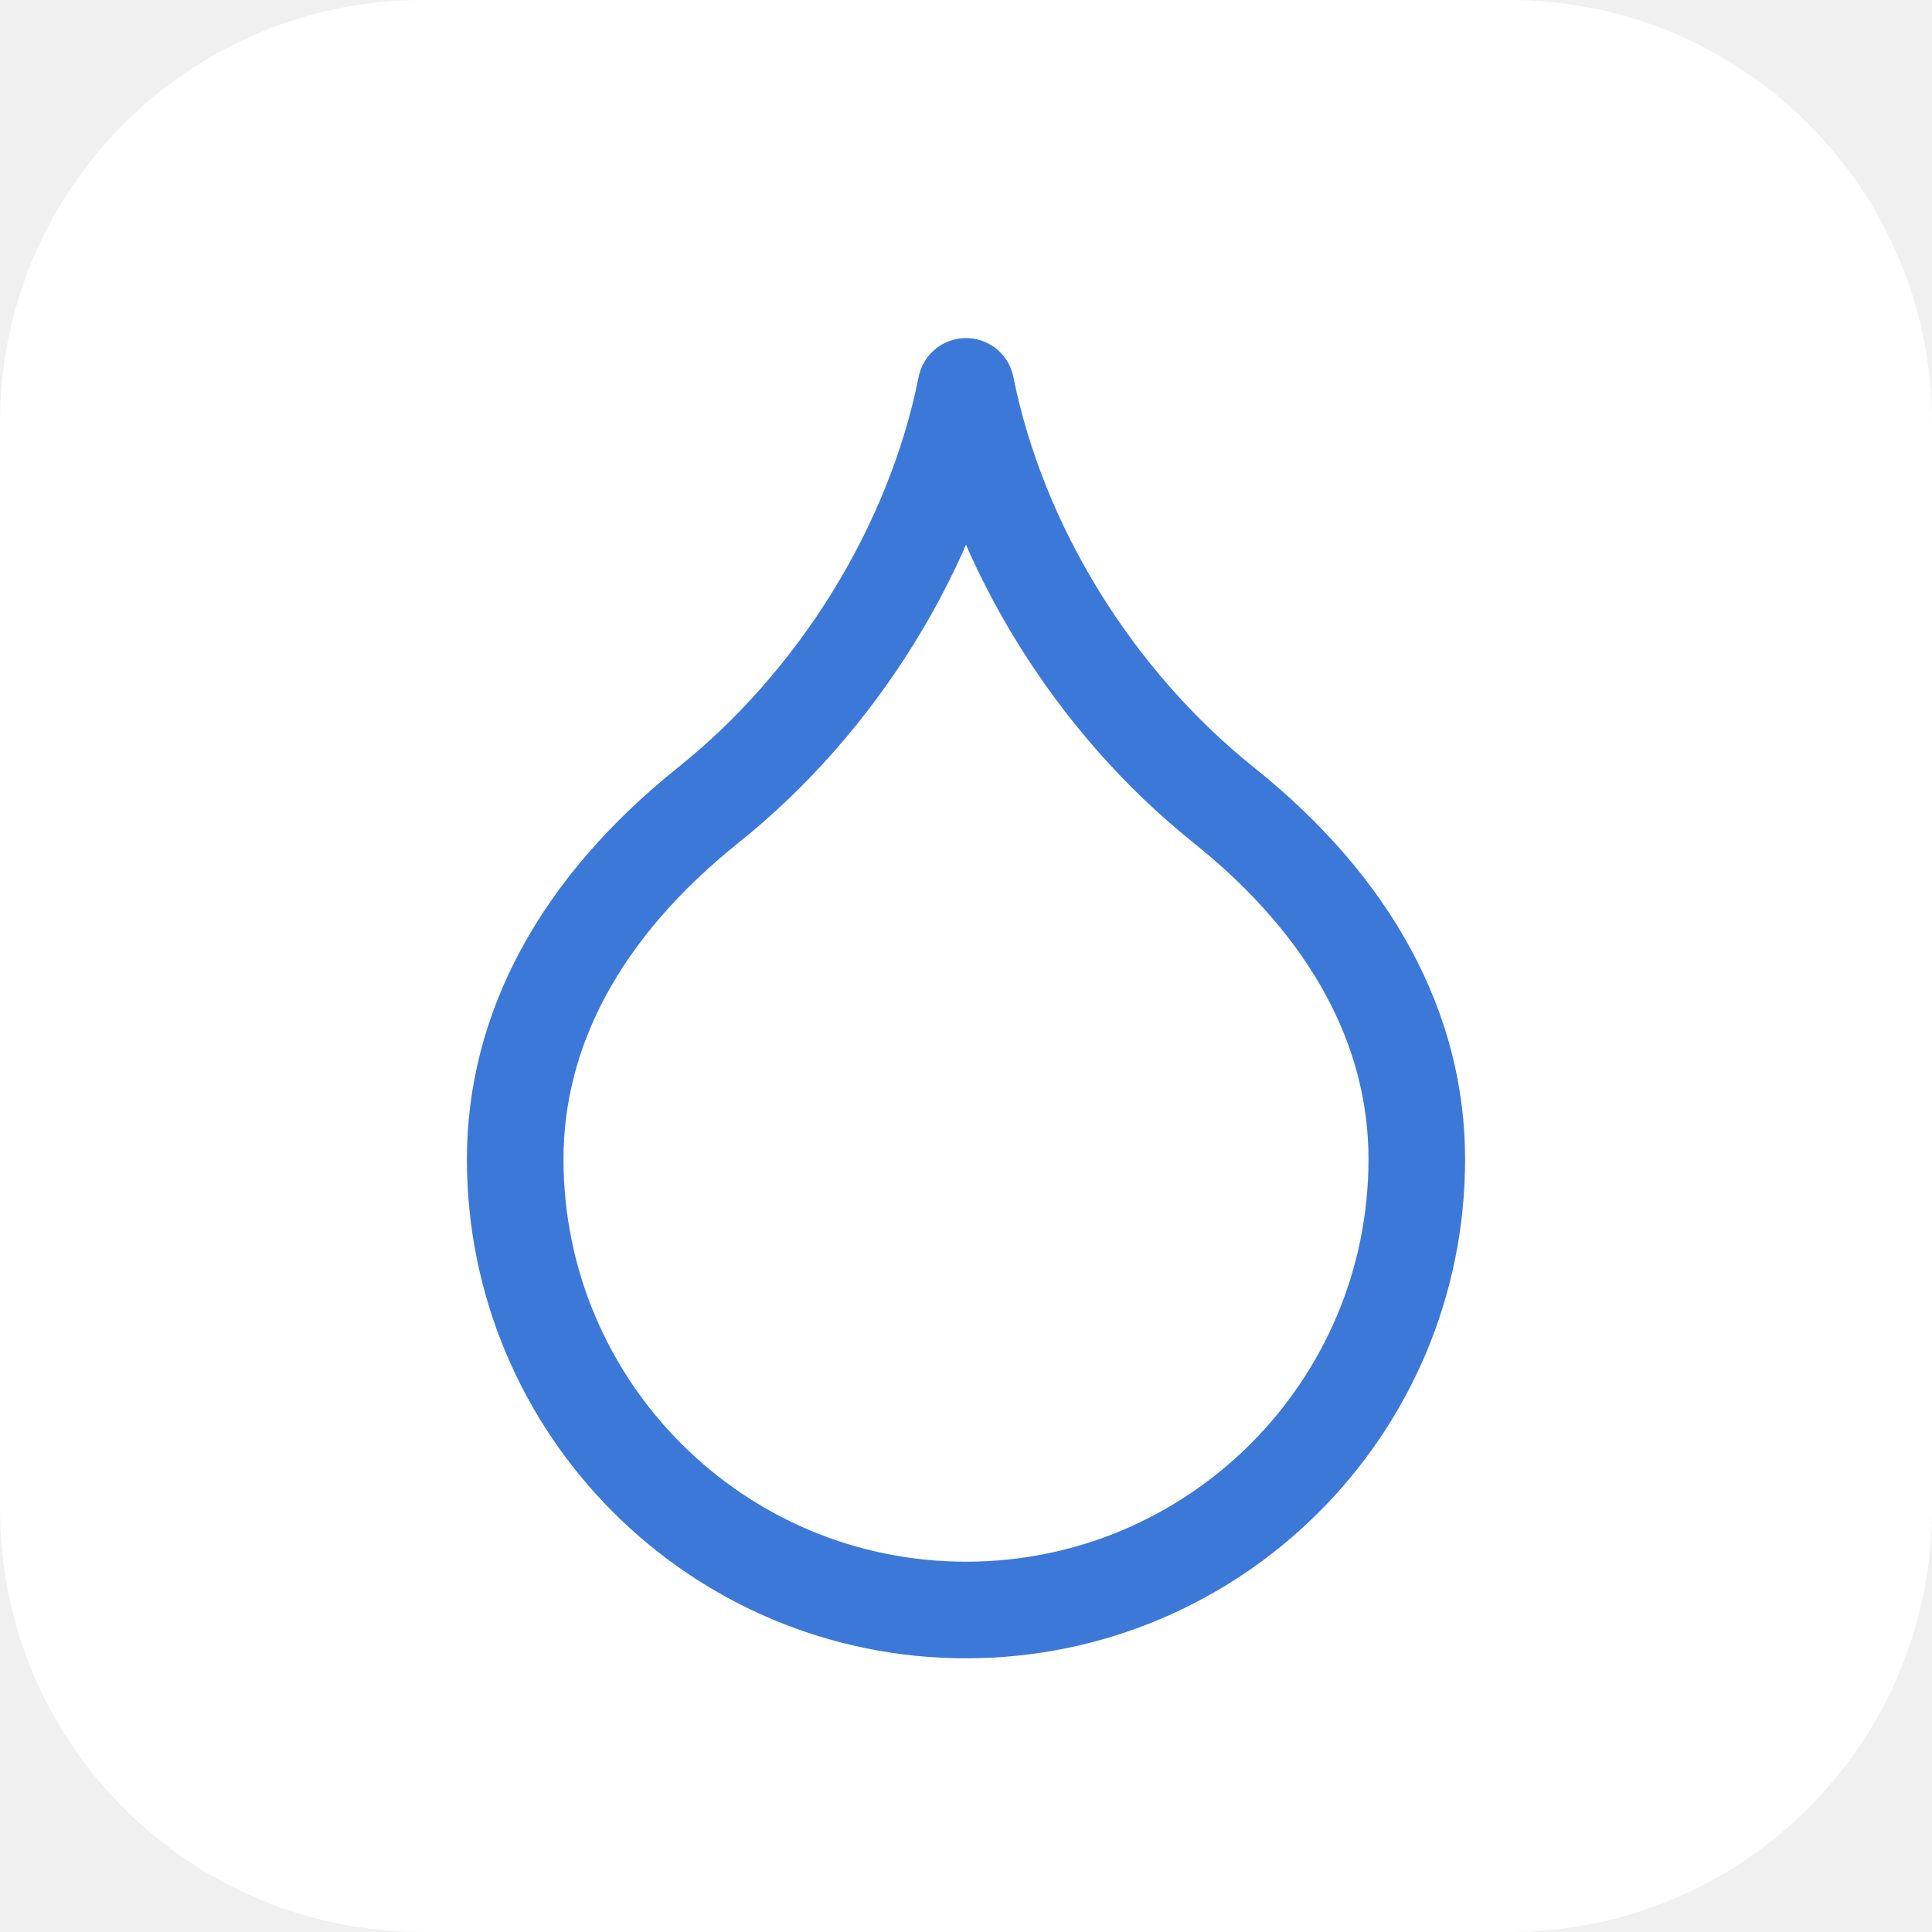
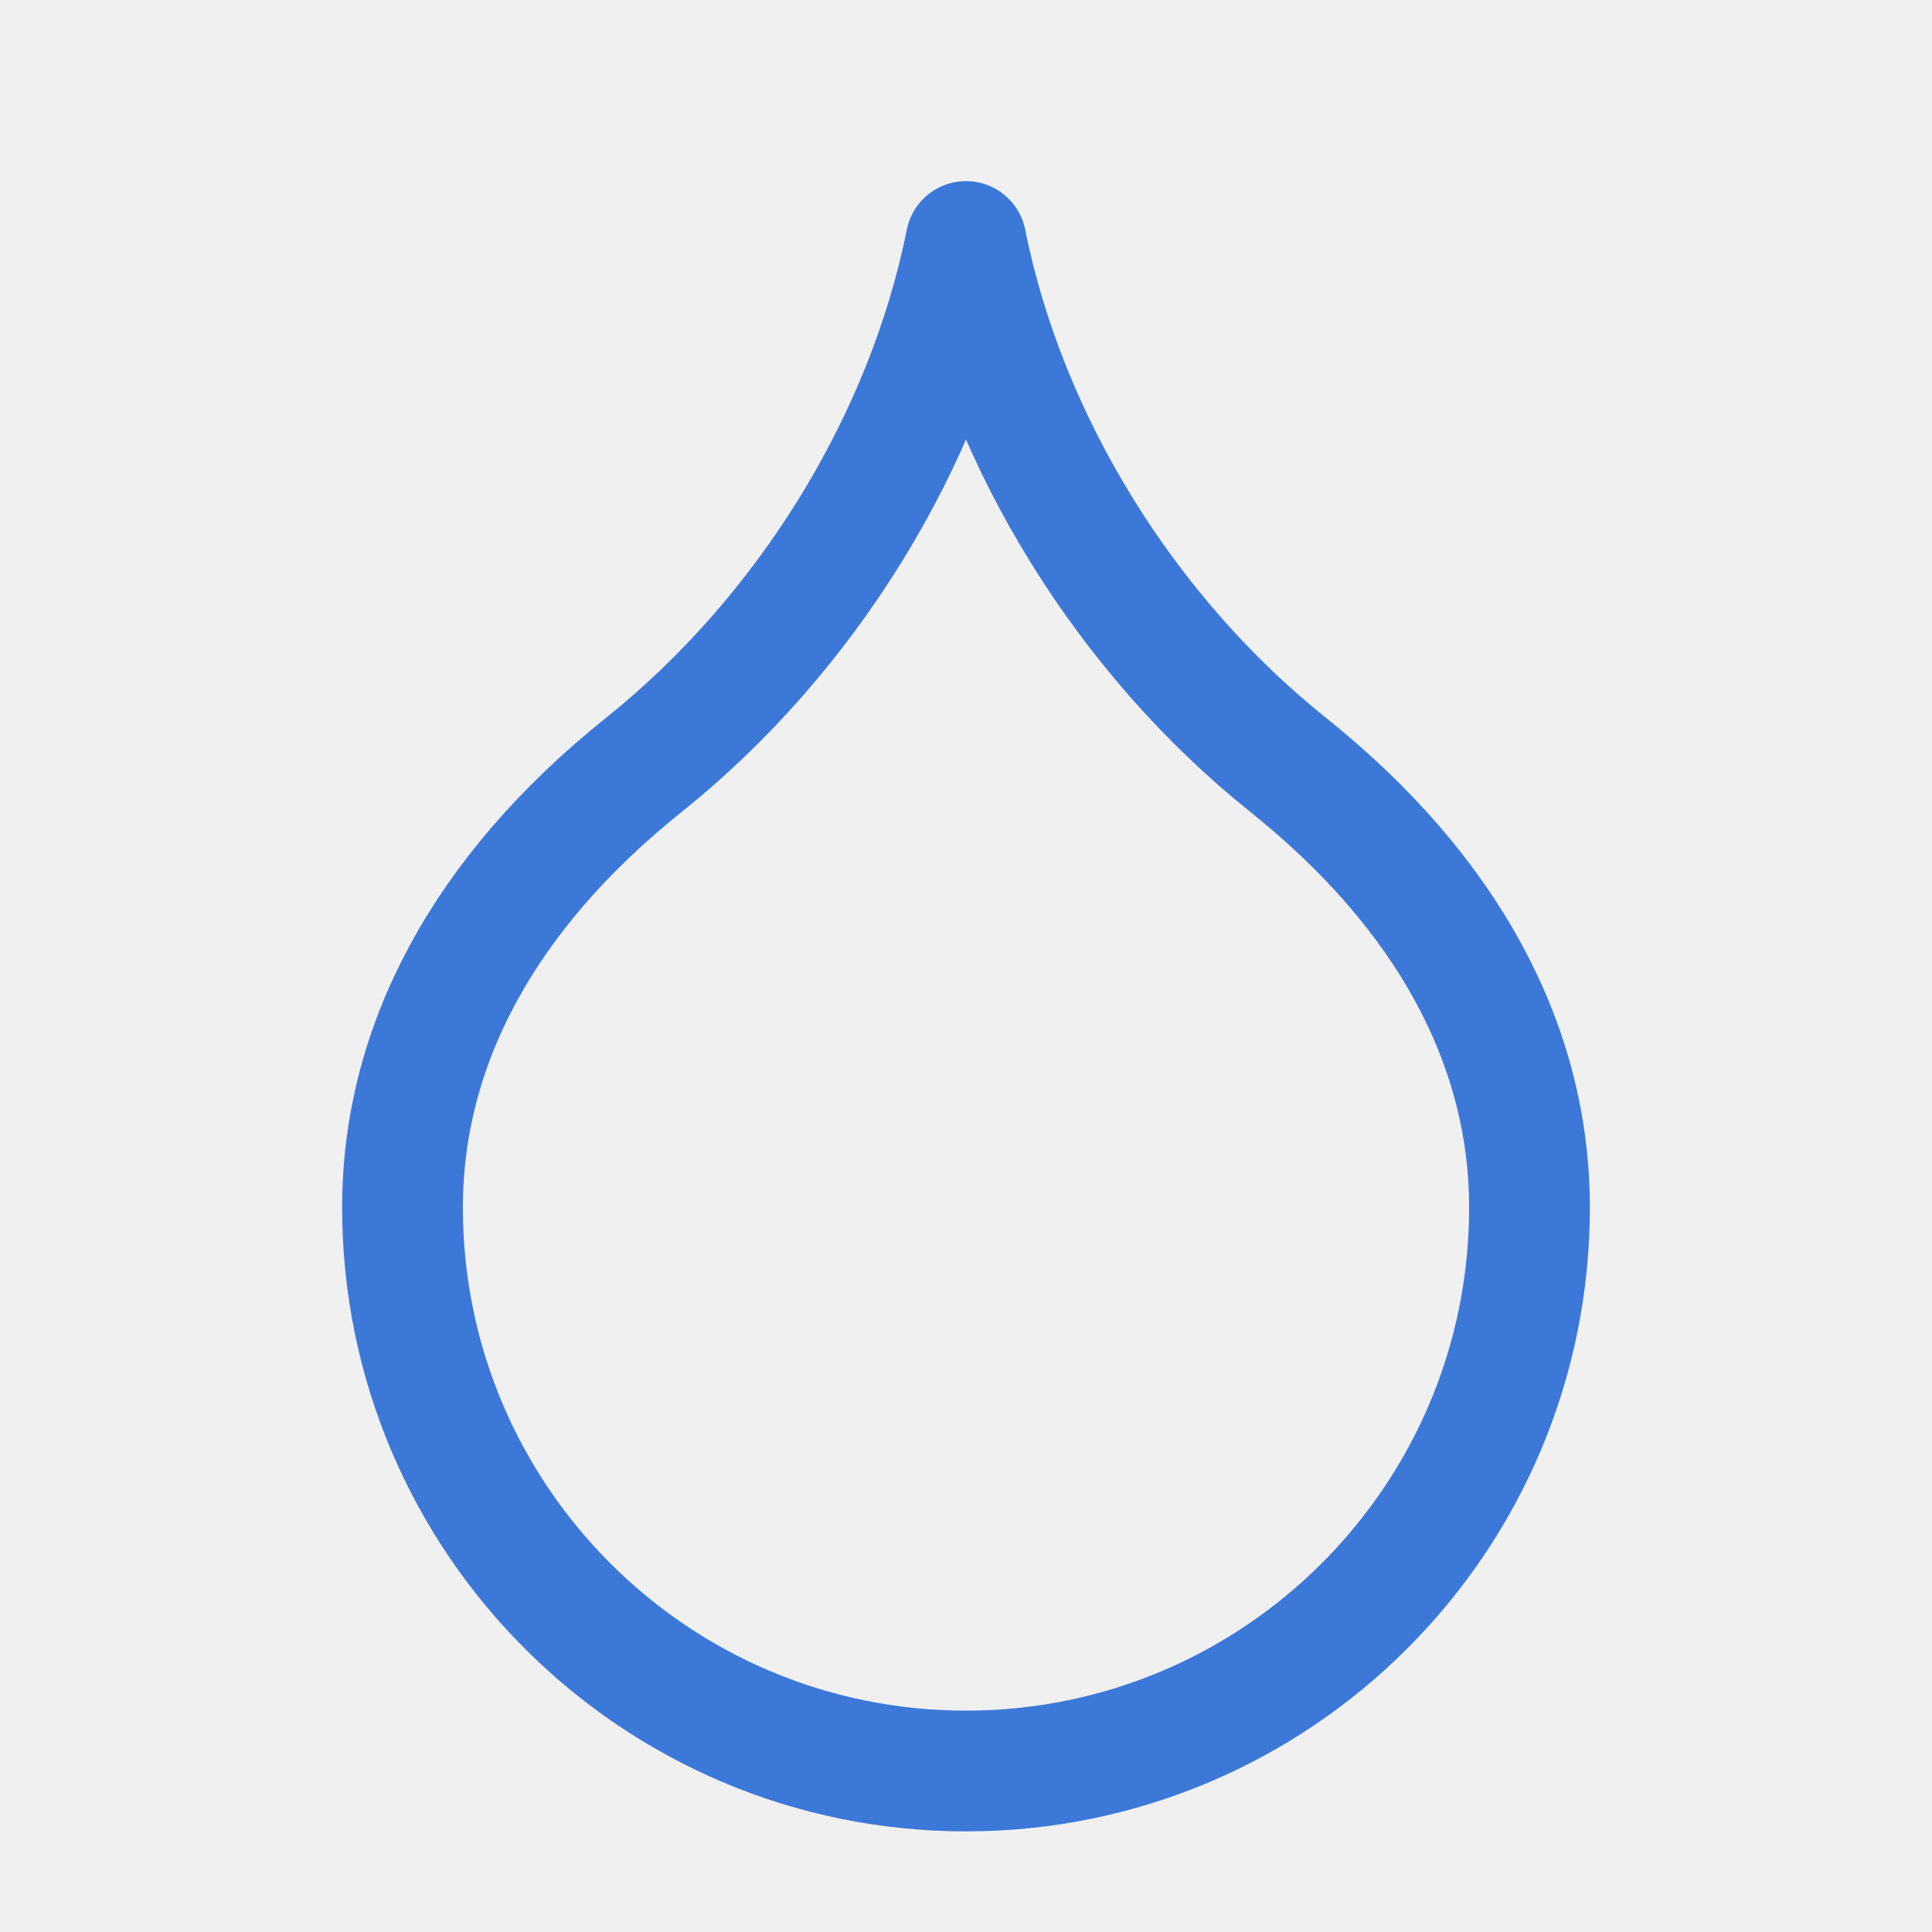
- <svg xmlns="http://www.w3.org/2000/svg" width="24" height="24" viewBox="0 0 24 24">
-   <style>.d{display:none}@media (prefers-color-scheme:dark){.l{display:none}.d{display:inline}}</style>
-   <g class="l">
-     <rect width="24" height="24" rx="5.25" fill="#ffffff" />
-     <g transform="translate(2.400 2.400) scale(0.8)" fill="none" stroke="none" stroke-width="1.5" stroke-linecap="round" stroke-linejoin="round">
-       <path fill="none" stroke="#3c78d8" d="M12 22a7 7 0 0 0 7-7c0-2-1-3.9-3-5.5s-3.5-4-4-6.5c-.5 2.5-2 4.9-4 6.5C6 11.1 5 13 5 15a7 7 0 0 0 7 7z" />
-     </g>
-   </g>
-   <g class="d">
-     <rect width="24" height="24" rx="5.25" fill="#1a1a1a" />
-     <g transform="translate(2.400 2.400) scale(0.8)" fill="none" stroke="none" stroke-width="1.5" stroke-linecap="round" stroke-linejoin="round">
-       <path fill="none" stroke="#6d9eeb" d="M12 22a7 7 0 0 0 7-7c0-2-1-3.9-3-5.5s-3.5-4-4-6.5c-.5 2.5-2 4.9-4 6.5C6 11.1 5 13 5 15a7 7 0 0 0 7 7z" />
-     </g>
-   </g>
+ <svg xmlns="http://www.w3.org/2000/svg" width="24" height="24" viewBox="0 0 24 24" fill="none" stroke="none" stroke-width="1.5" stroke-linecap="round" stroke-linejoin="round">
+   <style>@media (prefers-color-scheme:dark){.sc0{stroke:#6d9eeb}.fc0{fill:#6d9eeb}}</style>
+   <path fill="none" stroke="#3c78d8" class="sc0" d="M12 22a7 7 0 0 0 7-7c0-2-1-3.9-3-5.5s-3.5-4-4-6.5c-.5 2.5-2 4.9-4 6.5C6 11.1 5 13 5 15a7 7 0 0 0 7 7z" />
</svg>
